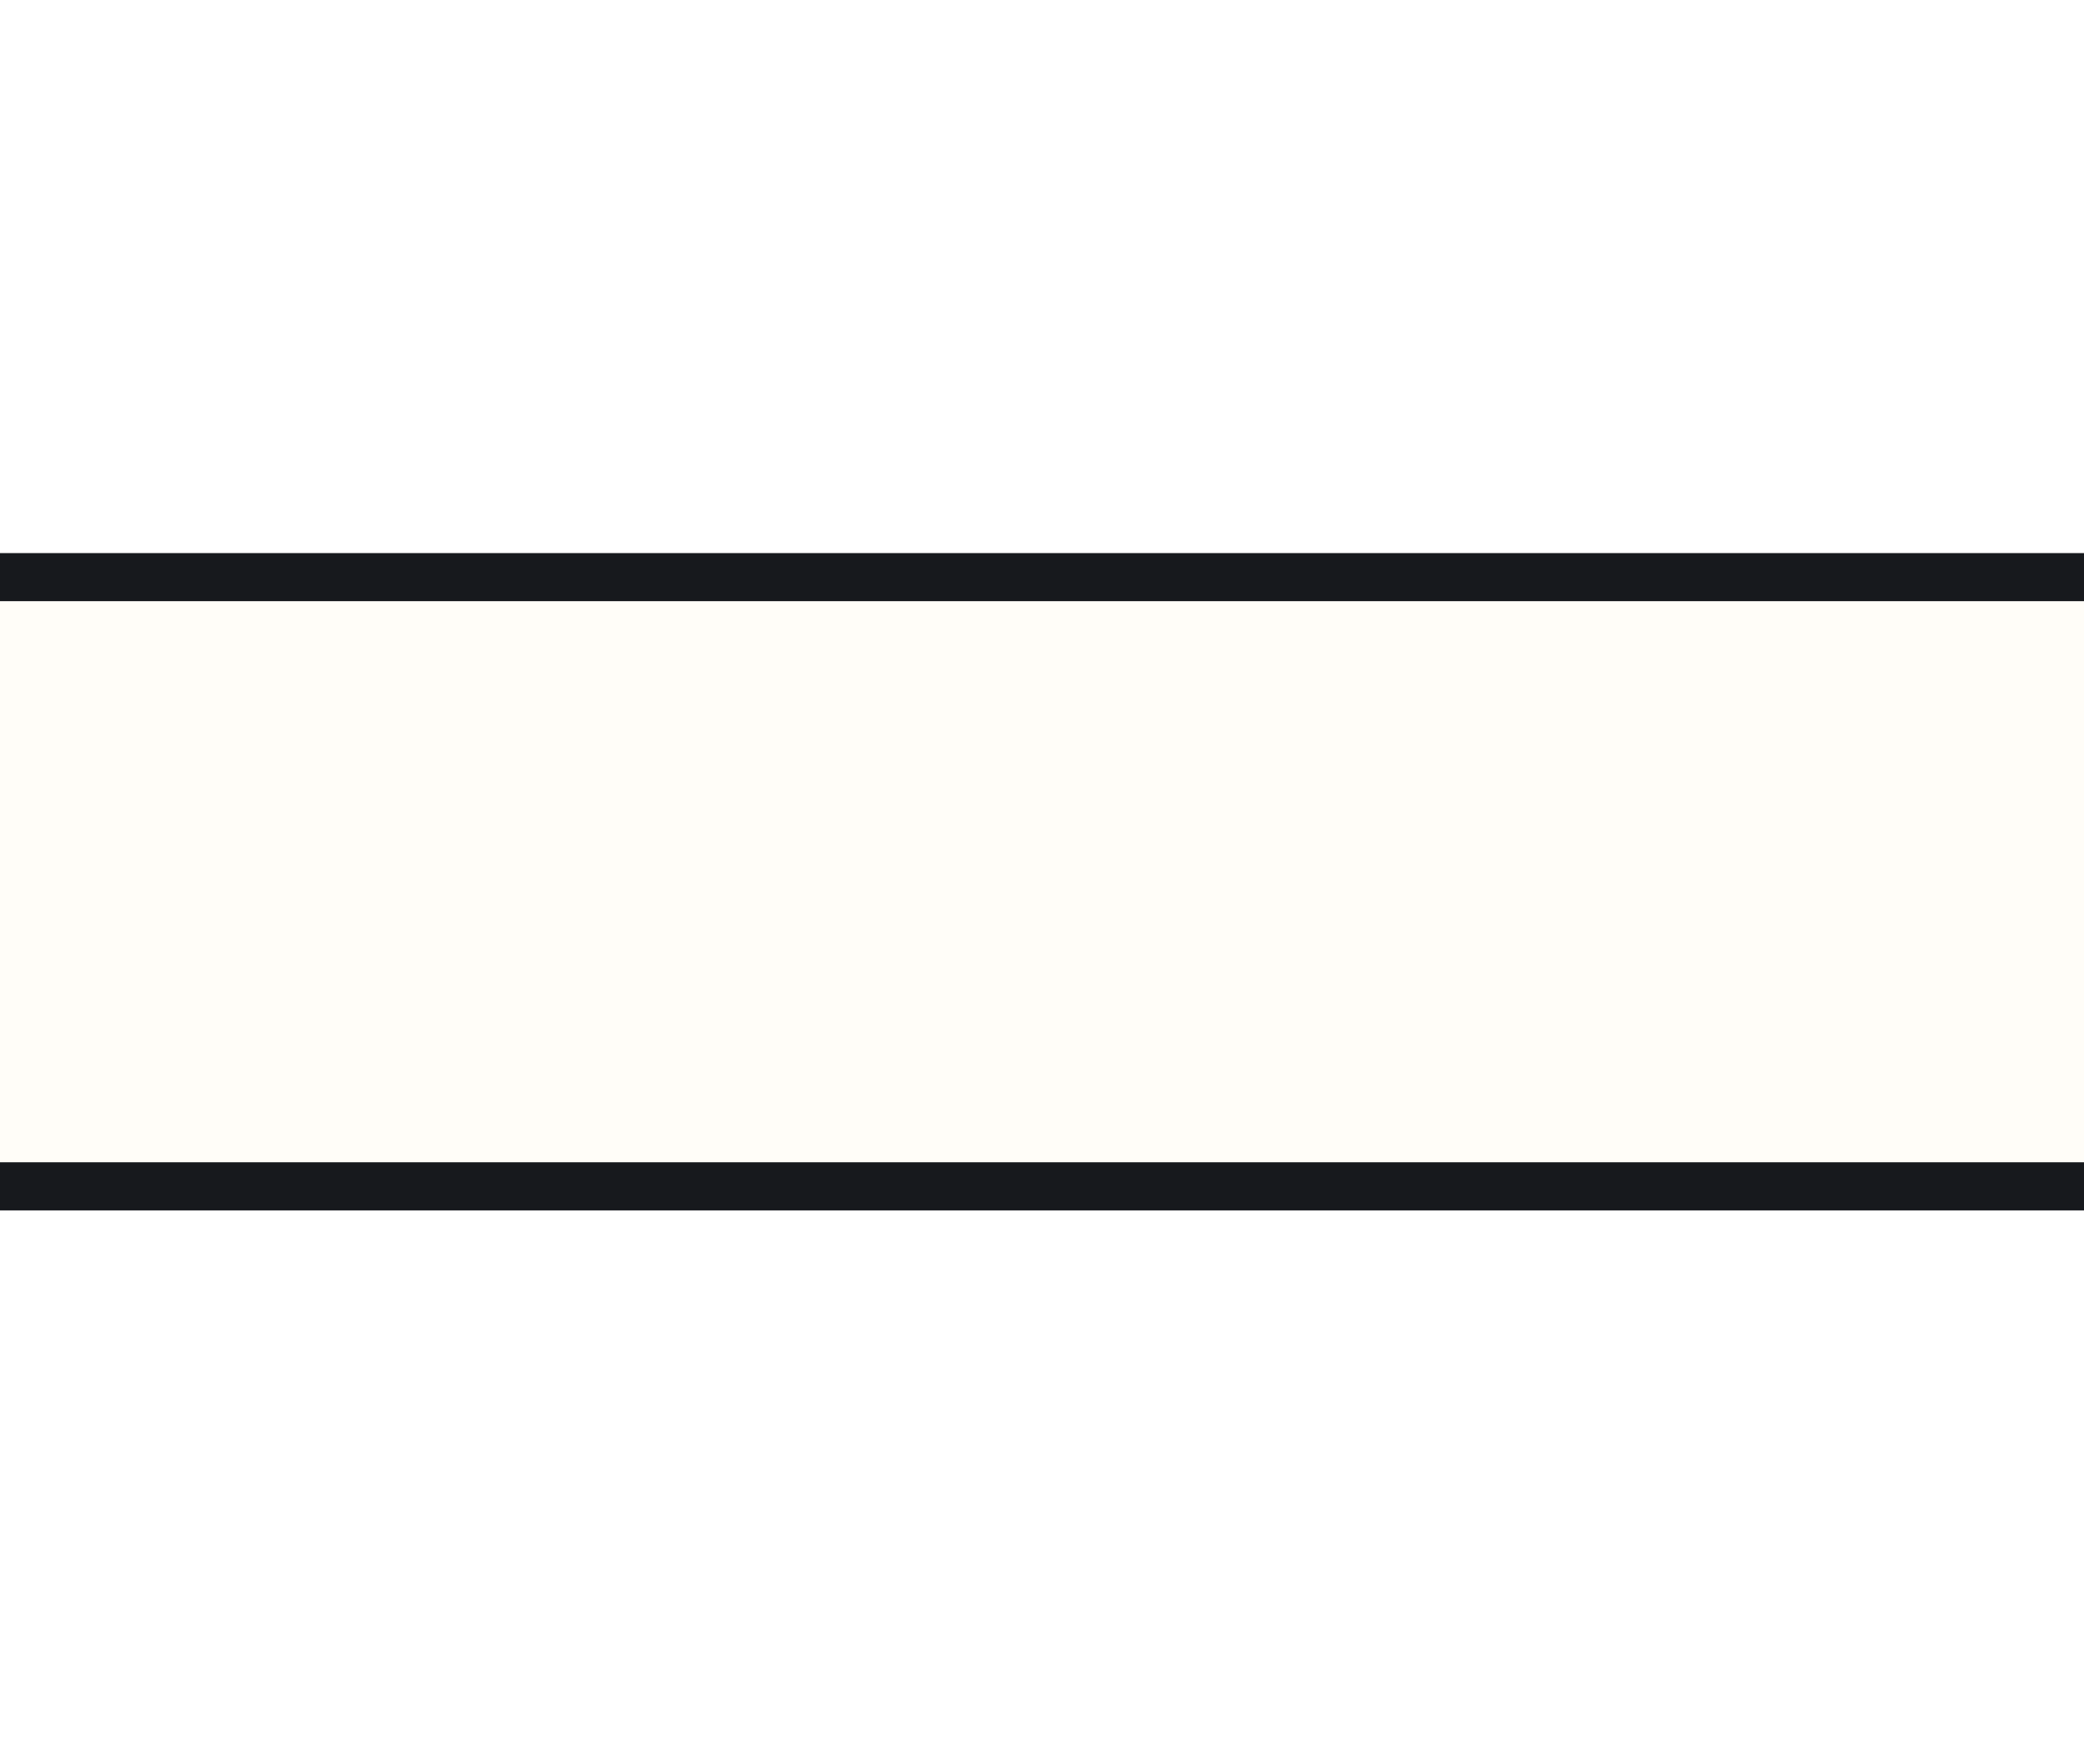
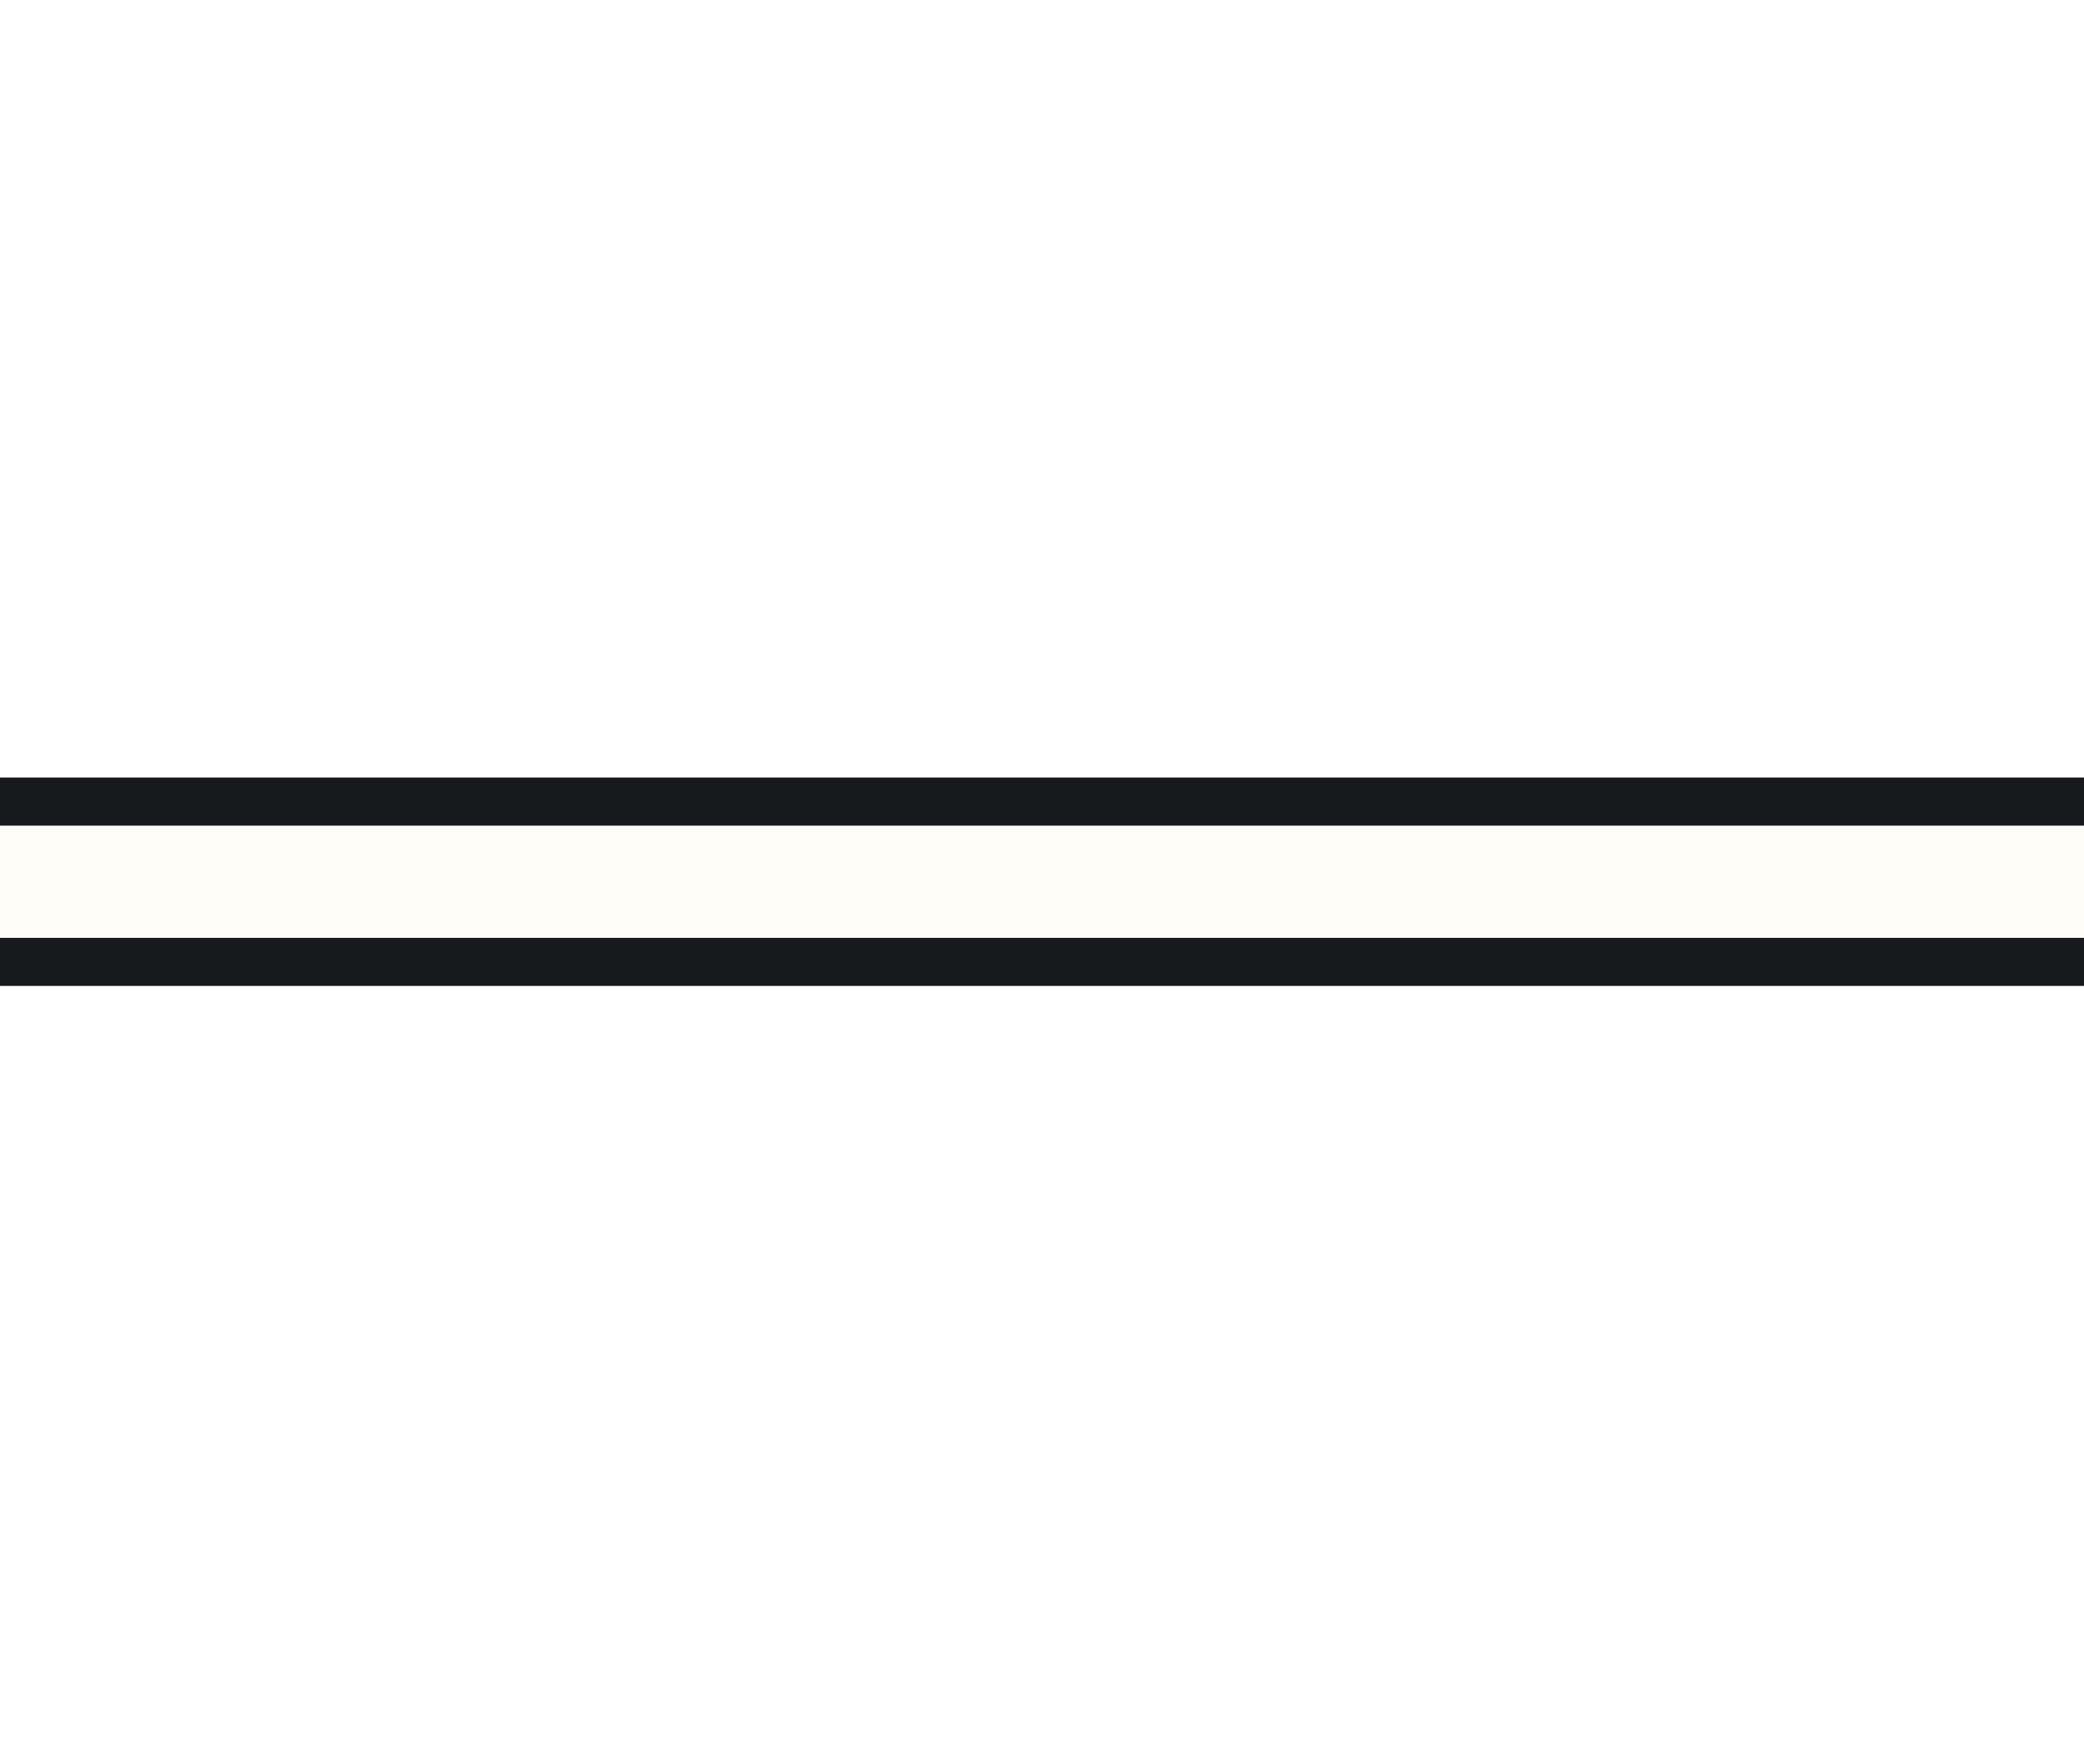
<svg xmlns="http://www.w3.org/2000/svg" viewBox="0 0 260 220" data-rtr-role="balloon-bridge" data-rtr-family="horizontal-open">
-   <path d="M0 72H260V148H0Z" fill="#fffdf8" />
-   <path d="M0 72H260M0 148H260" fill="none" stroke="#17191d" stroke-width="6" stroke-linecap="round" />
+   <path d="M0 100H260V120H0Z" fill="#fffdf8" />
+   <path d="M0 100H260M0 120H260" fill="none" stroke="#17191d" stroke-width="6" stroke-linecap="round" />
</svg>
